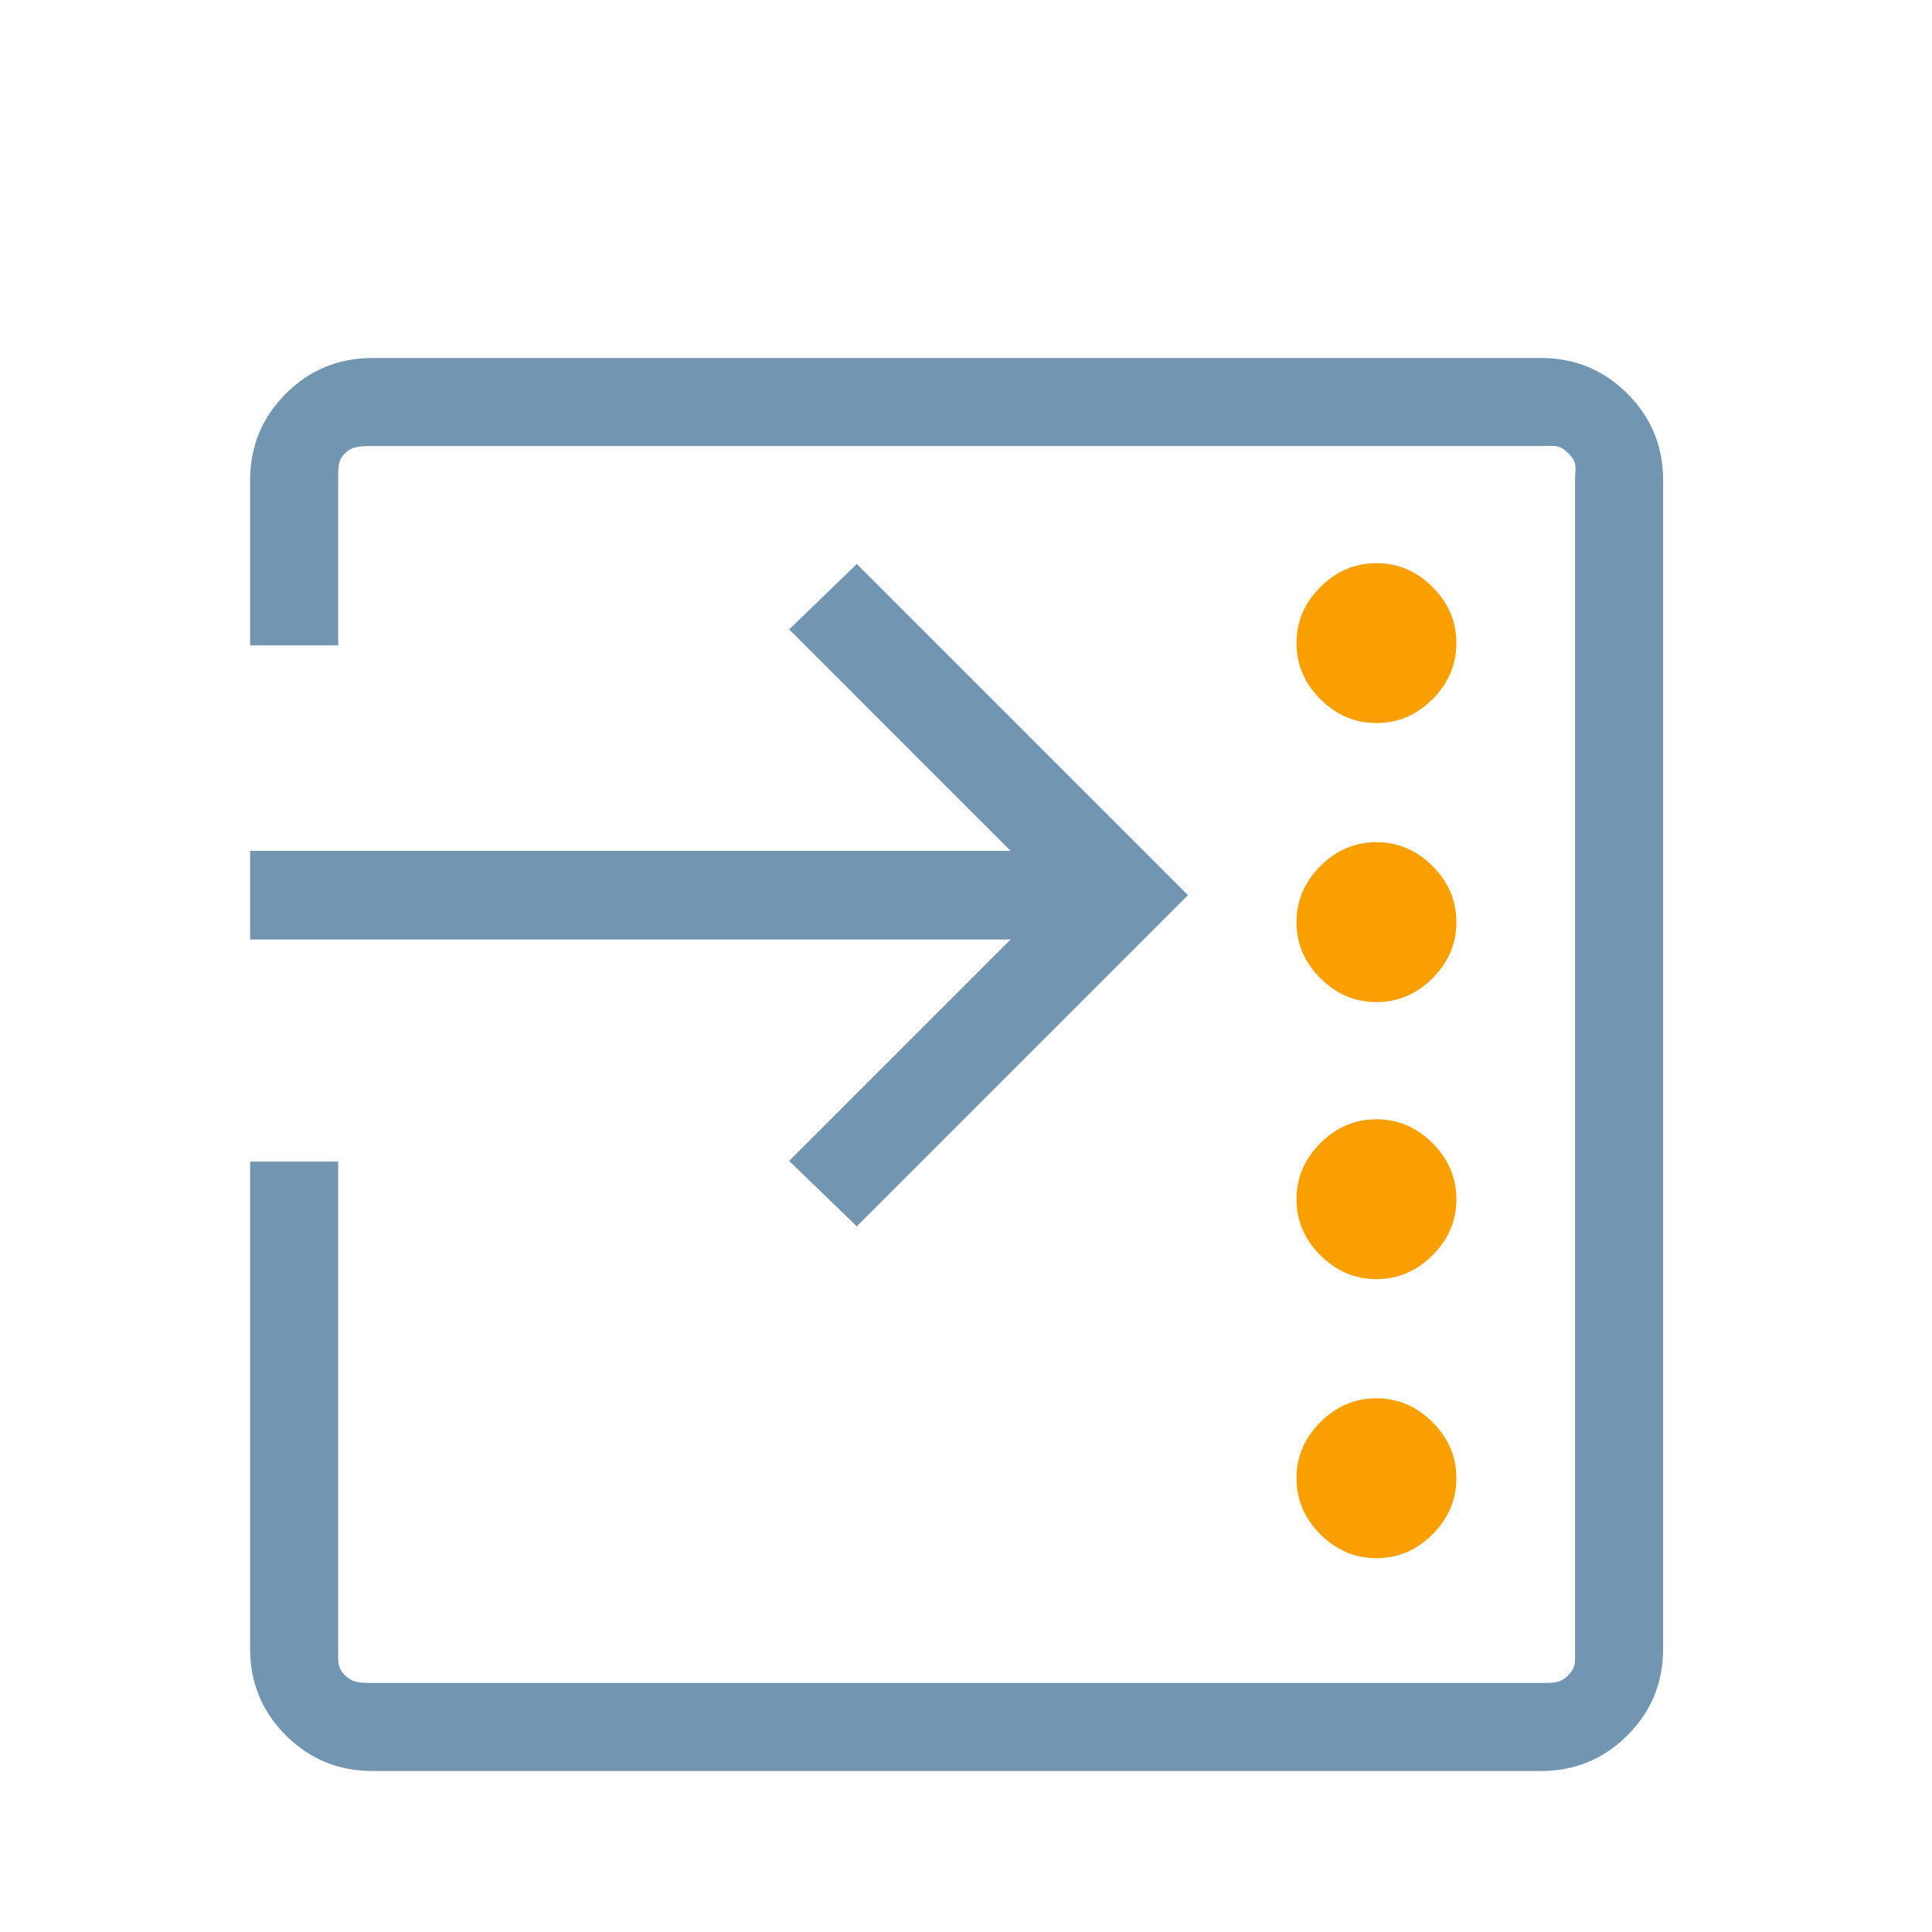
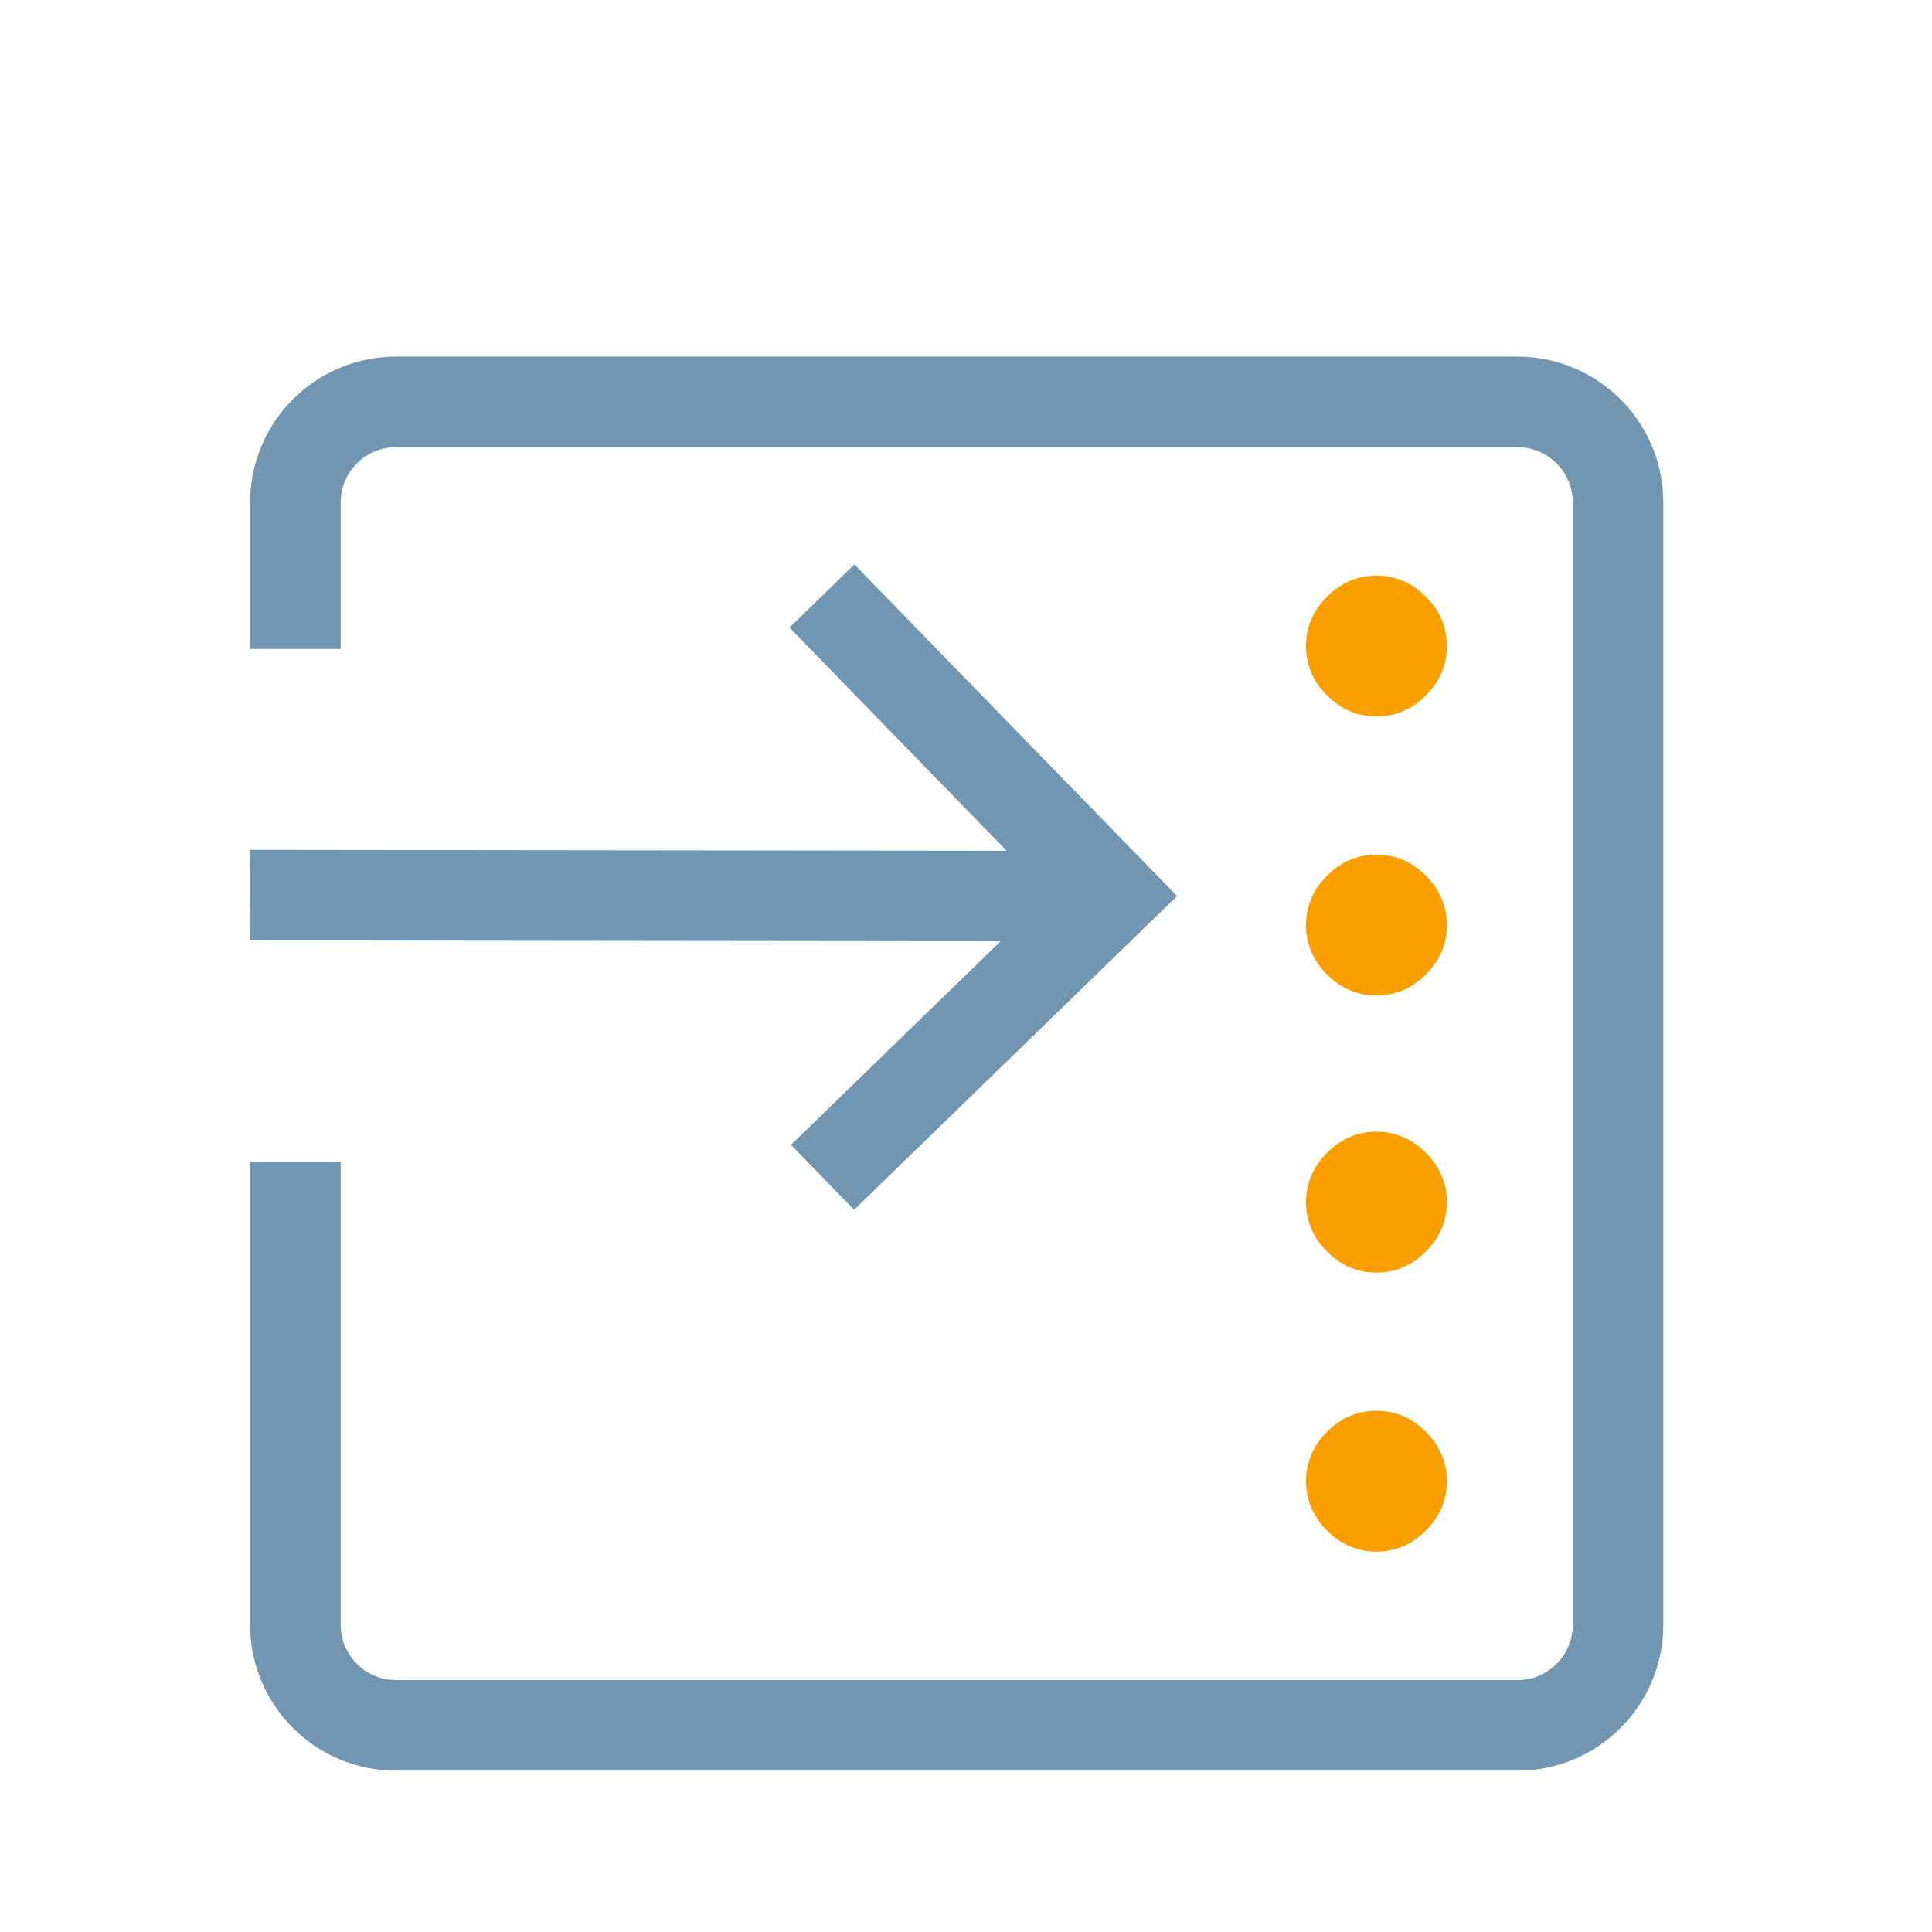
- <svg xmlns="http://www.w3.org/2000/svg" width="100%" height="100%" viewBox="0 0 96 96" version="1.1" xml:space="preserve" style="fill-rule:evenodd;clip-rule:evenodd;stroke-linejoin:round;stroke-miterlimit:2;">
-   <g id="Import">
-     <path d="M18.504,88C16.818,88 15.384,87.409 14.201,86.227C13.019,85.045 12.428,83.61 12.428,81.925L12.428,57.721L16.804,57.721L16.804,81.925C16.804,82.6 16.765,82.864 17.134,83.233C17.503,83.602 17.829,83.624 18.504,83.624L76.564,83.624C77.239,83.624 77.549,83.631 77.934,83.233C78.319,82.835 78.264,82.6 78.264,81.925L78.264,23.864C78.264,23.189 78.411,23.01 77.934,22.533C77.457,22.056 77.239,22.165 76.564,22.165L18.504,22.165C17.829,22.165 17.472,22.195 17.134,22.533C16.796,22.87 16.804,23.189 16.804,23.864L16.804,32.068L12.428,32.068L12.428,23.864C12.428,22.179 13.019,20.744 14.201,19.562C15.384,18.38 16.818,17.789 18.504,17.789L76.564,17.789C78.25,17.789 79.684,18.38 80.867,19.562C82.049,20.744 82.64,22.179 82.64,23.864L82.64,81.925C82.64,83.61 82.049,85.045 80.867,86.227C79.684,87.409 78.25,88 76.564,88L18.504,88Z" style="fill:rgb(114,149,177);fill-rule:nonzero;" />
-     <path id="Arrow" d="M42.574,60.937L39.214,57.687L50.215,46.684L12.428,46.684L12.428,42.278L50.215,42.278L39.214,31.275L42.574,28.025L59.03,44.481L42.574,60.937Z" style="fill:rgb(114,149,177);fill-rule:nonzero;" />
-     <path d="M68.394,35.928C67.328,35.928 66.4,35.533 65.608,34.742C64.817,33.951 64.421,33.022 64.421,31.955C64.421,30.89 64.817,29.961 65.608,29.17C66.4,28.379 67.328,27.983 68.394,27.983C69.46,27.983 70.389,28.379 71.181,29.17C71.972,29.961 72.367,30.89 72.367,31.955C72.367,33.022 71.972,33.951 71.181,34.742C70.389,35.533 69.46,35.928 68.394,35.928ZM68.394,49.794C67.328,49.794 66.4,49.399 65.608,48.608C64.817,47.816 64.421,46.888 64.421,45.821C64.421,44.755 64.817,43.827 65.608,43.035C66.4,42.243 67.328,41.848 68.394,41.848C69.46,41.848 70.389,42.243 71.181,43.035C71.972,43.827 72.367,44.755 72.367,45.821C72.367,46.888 71.972,47.816 71.181,48.608C70.389,49.399 69.46,49.794 68.394,49.794ZM68.394,63.561C67.328,63.561 66.4,63.165 65.608,62.374C64.817,61.583 64.421,60.654 64.421,59.587C64.421,58.522 64.817,57.593 65.608,56.802C66.4,56.011 67.328,55.616 68.394,55.616C69.46,55.616 70.389,56.011 71.181,56.802C71.972,57.593 72.367,58.522 72.367,59.587C72.367,60.654 71.972,61.583 71.181,62.374C70.389,63.165 69.46,63.561 68.394,63.561ZM68.394,77.426C67.328,77.426 66.4,77.031 65.608,76.24C64.817,75.449 64.421,74.52 64.421,73.453C64.421,72.388 64.817,71.459 65.608,70.667C66.4,69.876 67.328,69.48 68.394,69.48C69.46,69.48 70.389,69.876 71.181,70.667C71.972,71.459 72.367,72.388 72.367,73.453C72.367,74.52 71.972,75.449 71.181,76.24C70.389,77.031 69.46,77.426 68.394,77.426Z" style="fill:rgb(249,159,0);" />
+ <svg xmlns="http://www.w3.org/2000/svg" width="96px" height="96px" version="1.1" xml:space="preserve" style="fill-rule:evenodd;clip-rule:evenodd;stroke-miterlimit:2;">
+   <g id="v1" />
+   <g id="final">
+     <g id="import-v2">
+       <g>
+         <path d="M14.678,32.245L14.678,24.971C14.678,22.209 16.917,19.971 19.678,19.971L75.4,19.971C78.161,19.971 80.4,22.209 80.4,24.971L80.4,80.732C80.4,83.493 78.161,85.732 75.4,85.732L19.678,85.732C16.917,85.732 14.678,83.493 14.678,80.732L14.678,57.748" style="fill:none;stroke:rgb(114,149,177);stroke-width:4.5px;" />
+         <path d="M68.394,35.602C67.455,35.602 66.637,35.253 65.94,34.556C65.243,33.859 64.894,33.041 64.894,32.102C64.894,31.163 65.243,30.345 65.94,29.648C66.637,28.951 67.455,28.603 68.394,28.603C69.333,28.603 70.151,28.951 70.849,29.648C71.546,30.345 71.894,31.163 71.894,32.102C71.894,33.041 71.546,33.859 70.849,34.556C70.151,35.253 69.333,35.602 68.394,35.602ZM68.394,49.467C67.455,49.467 66.637,49.119 65.94,48.422C65.243,47.725 64.894,46.907 64.894,45.967C64.894,45.029 65.243,44.21 65.94,43.513C66.637,42.816 67.455,42.467 68.394,42.467C69.333,42.467 70.151,42.816 70.849,43.513C71.546,44.21 71.894,45.029 71.894,45.967C71.894,46.907 71.546,47.725 70.849,48.422C70.151,49.119 69.333,49.467 68.394,49.467ZM68.394,63.234C67.455,63.234 66.637,62.885 65.94,62.189C65.243,61.492 64.894,60.673 64.894,59.734C64.894,58.795 65.243,57.977 65.94,57.28C66.637,56.583 67.455,56.235 68.394,56.235C69.333,56.235 70.151,56.583 70.849,57.28C71.546,57.977 71.894,58.795 71.894,59.734C71.894,60.673 71.546,61.492 70.849,62.189C70.151,62.885 69.333,63.234 68.394,63.234ZM68.394,77.1C67.455,77.1 66.637,76.751 65.94,76.054C65.243,75.357 64.894,74.539 64.894,73.6C64.894,72.661 65.243,71.843 65.94,71.145C66.637,70.448 67.455,70.1 68.394,70.1C69.333,70.1 70.151,70.448 70.849,71.145C71.546,71.843 71.894,72.661 71.894,73.6C71.894,74.539 71.546,75.357 70.849,76.054C70.151,76.751 69.333,77.1 68.394,77.1Z" style="fill:rgb(249,159,0);" />
+         <path d="M12.428,44.481L55.256,44.53M40.841,29.615L55.306,44.481L40.871,58.5" style="fill:none;stroke:rgb(114,149,177);stroke-width:4.5px;" />
+       </g>
+     </g>
  </g>
</svg>
